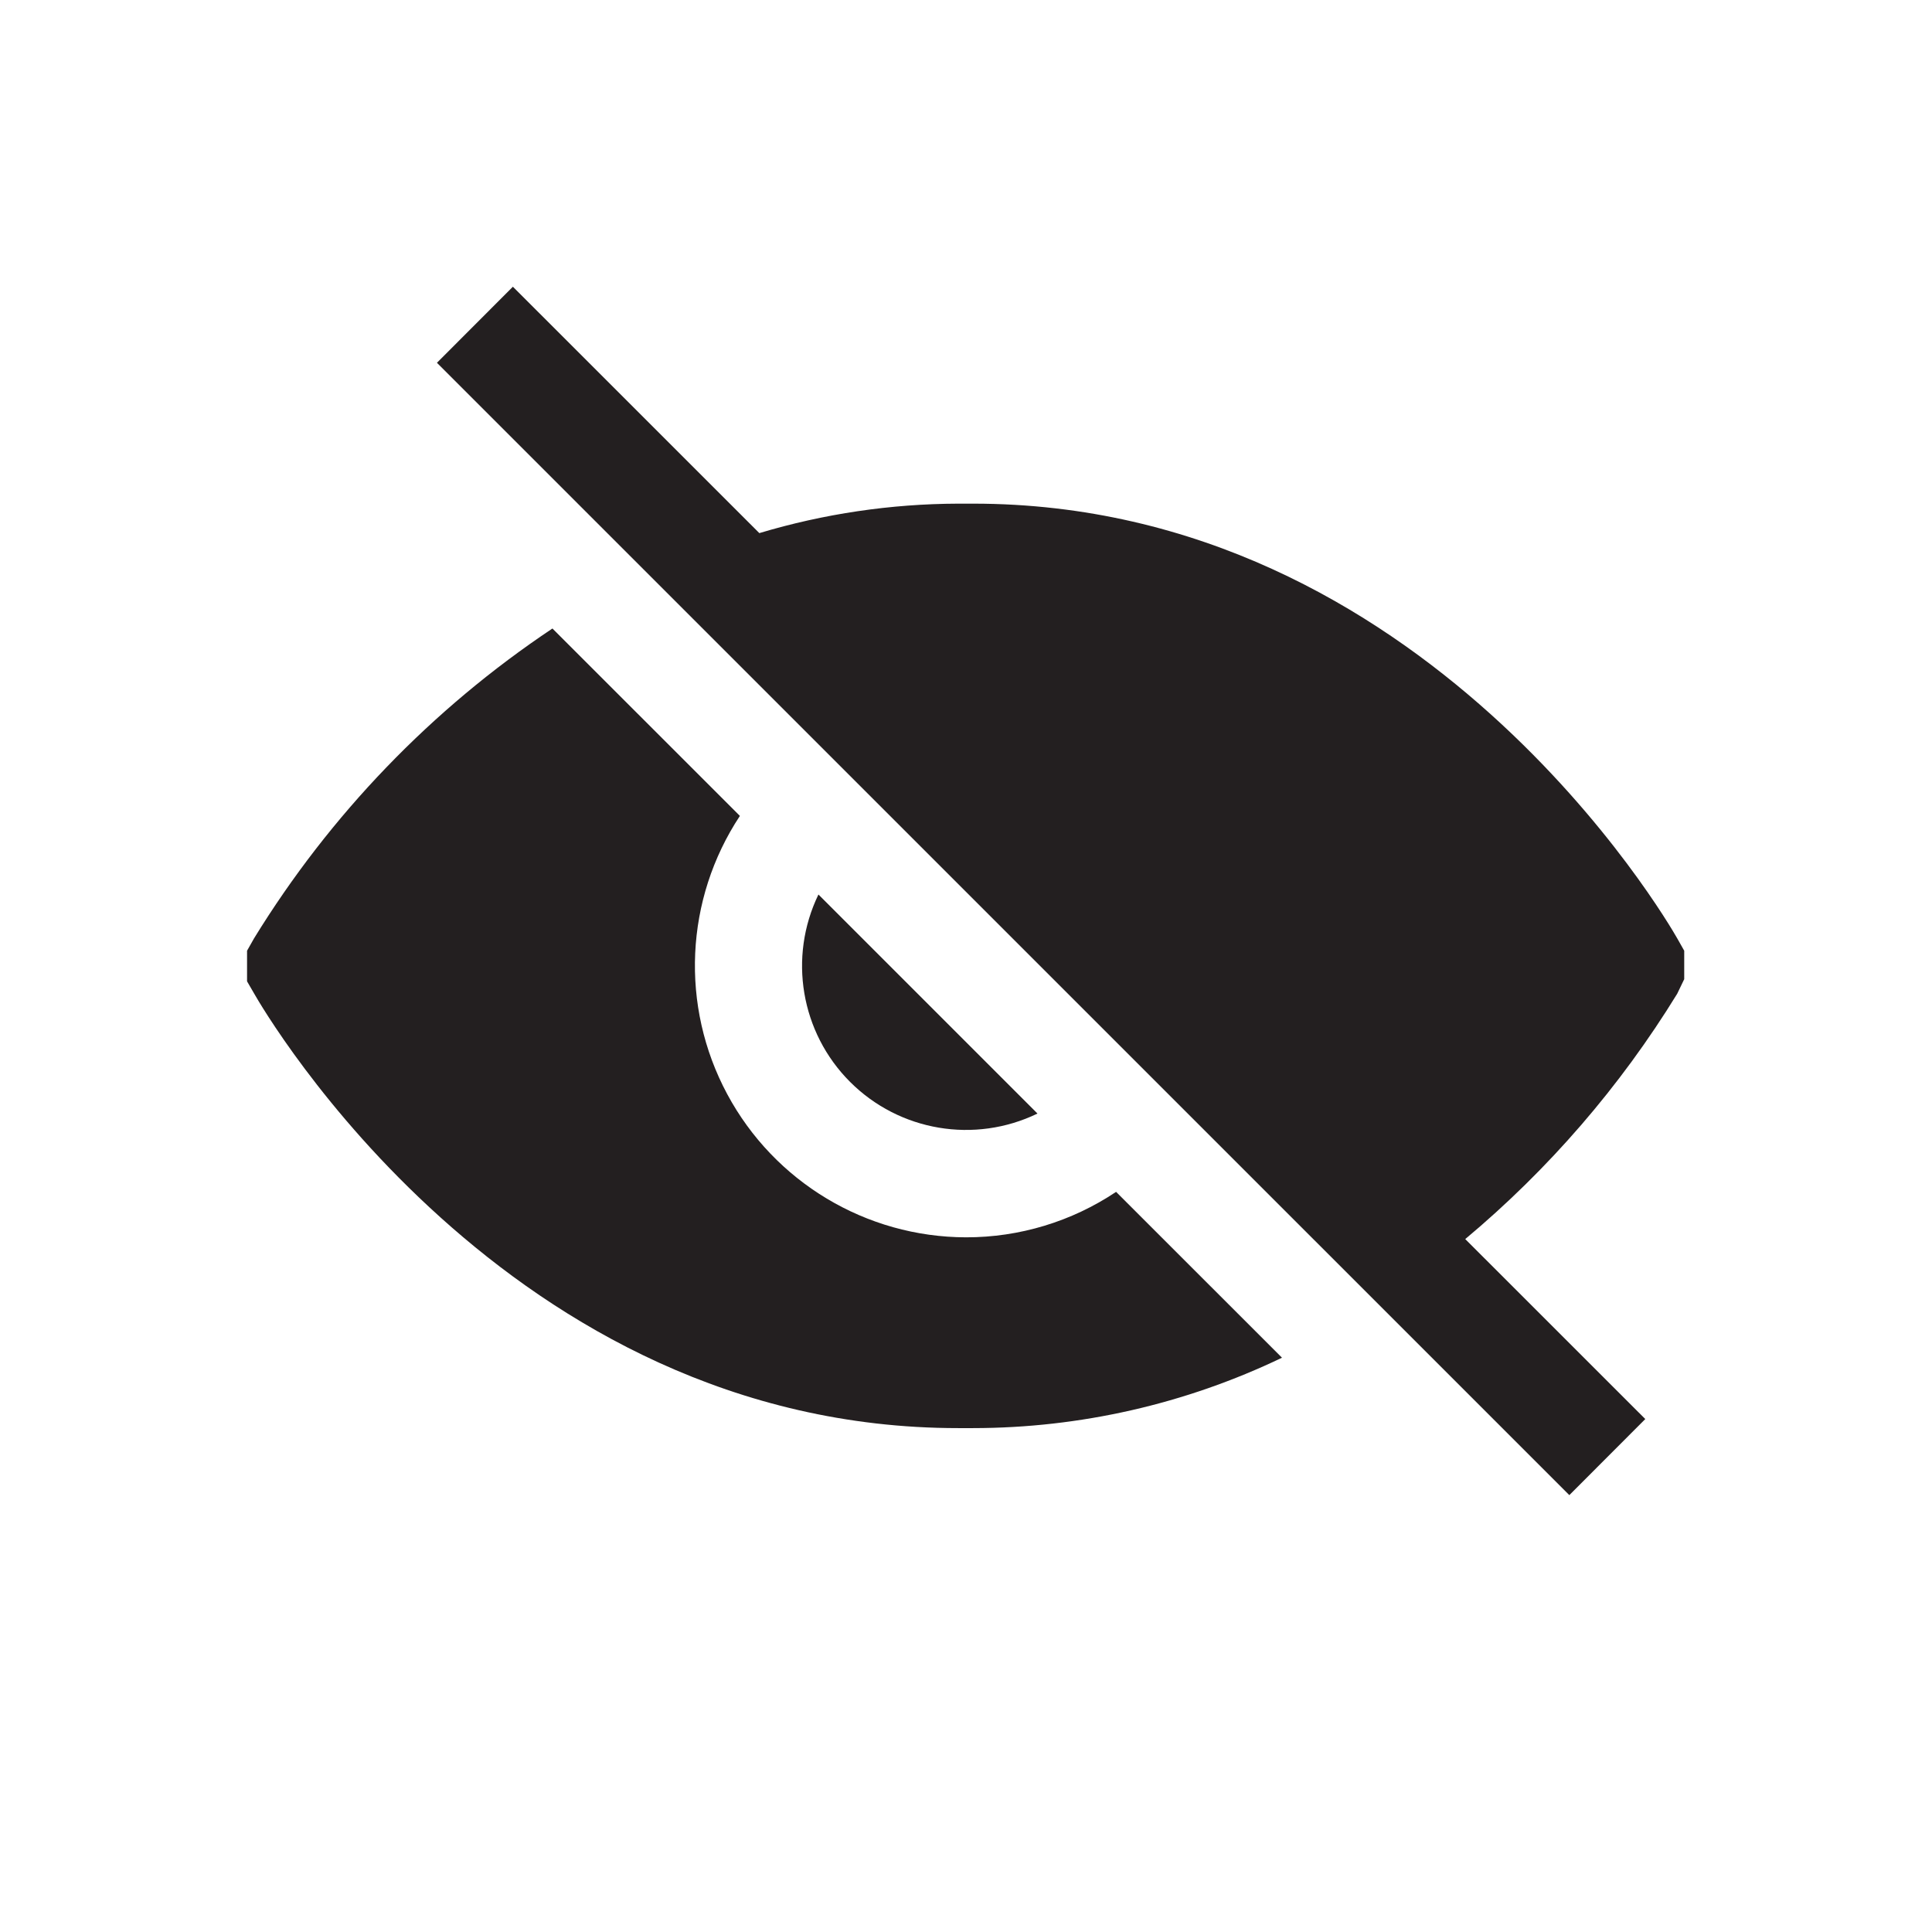
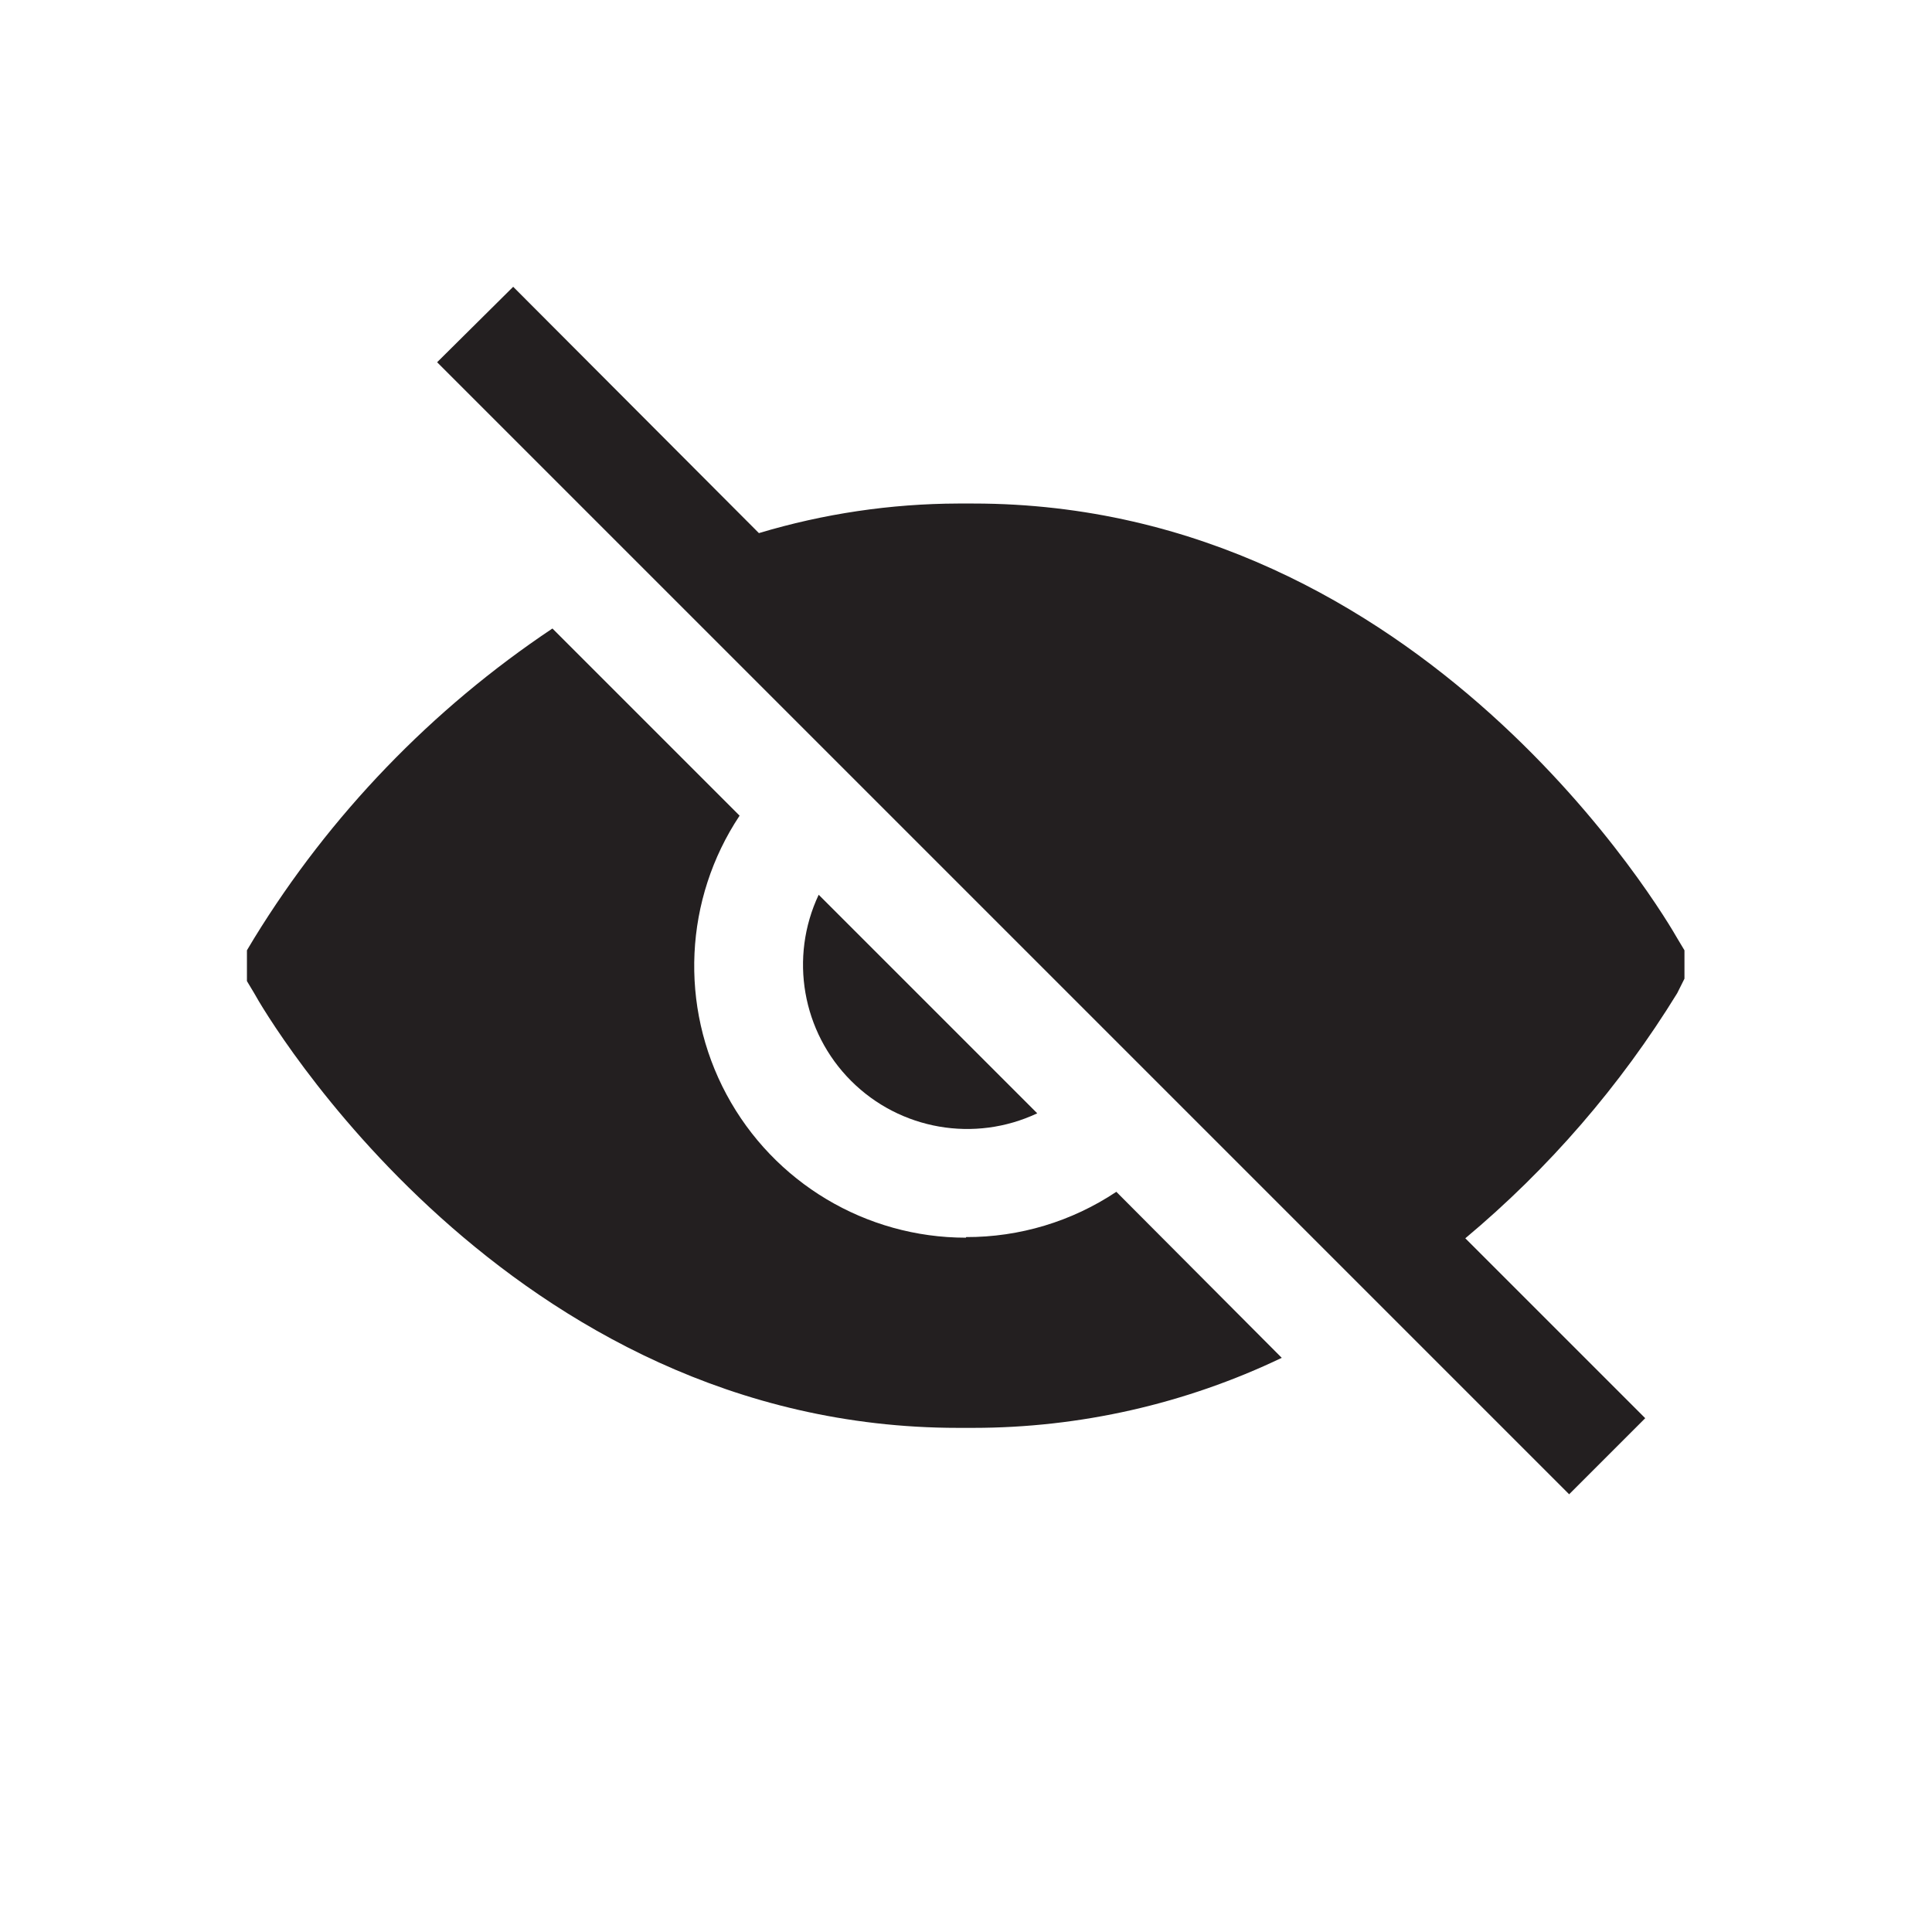
<svg xmlns="http://www.w3.org/2000/svg" viewBox="0 0 32 32">
  <g fill="#231f20">
-     <path d="m16 20.494a4.5 4.5 0 0 1 -3.745-6.98l-3.105-3.104a16.646 16.646 0 0 0 -4.942 5.132l-.116.205v.507l.116.2c.167.294 4.18 7.2 11.662 7.2h.248a11.847 11.847 0 0 0 5.116-1.166l-2.748-2.747a4.461 4.461 0 0 1 -2.486.753z" />
-     <path d="m17.184 18.444-3.628-3.628a2.716 2.716 0 0 0 3.628 3.628z" />
-     <path d="m27.78 15.542c-.167-.294-4.179-7.2-11.662-7.2h-.248a11.592 11.592 0 0 0 -3.293.488l-4.082-4.081-1.258 1.26 18.756 18.755 1.258-1.26-2.982-2.981a16.658 16.658 0 0 0 3.511-4.064l.116-.241v-.471z" />
+     <path d="M16 20.5a4.5 4.5 0 0 1-3.75-6.99l-3.1-3.1a16.65 16.65 0 0 0-4.94 5.13l-.12.2v.51l.12.2c.16.3 4.18 7.2 11.66 7.2h.25a11.85 11.85 0 0 0 5.11-1.16l-2.74-2.75a4.46 4.46 0 0 1-2.49.75z" />
+     <path d="M17.18 18.44l-3.62-3.62a2.72 2.72 0 0 0 3.62 3.62zM27.78 15.54c-.17-.3-4.18-7.2-11.66-7.2h-.25a11.6 11.6 0 0 0-3.3.49L8.5 4.75 7.24 6l18.75 18.75 1.26-1.26-2.98-2.98a16.66 16.66 0 0 0 3.51-4.06l.12-.24v-.47z" />
  </g>
</svg>
